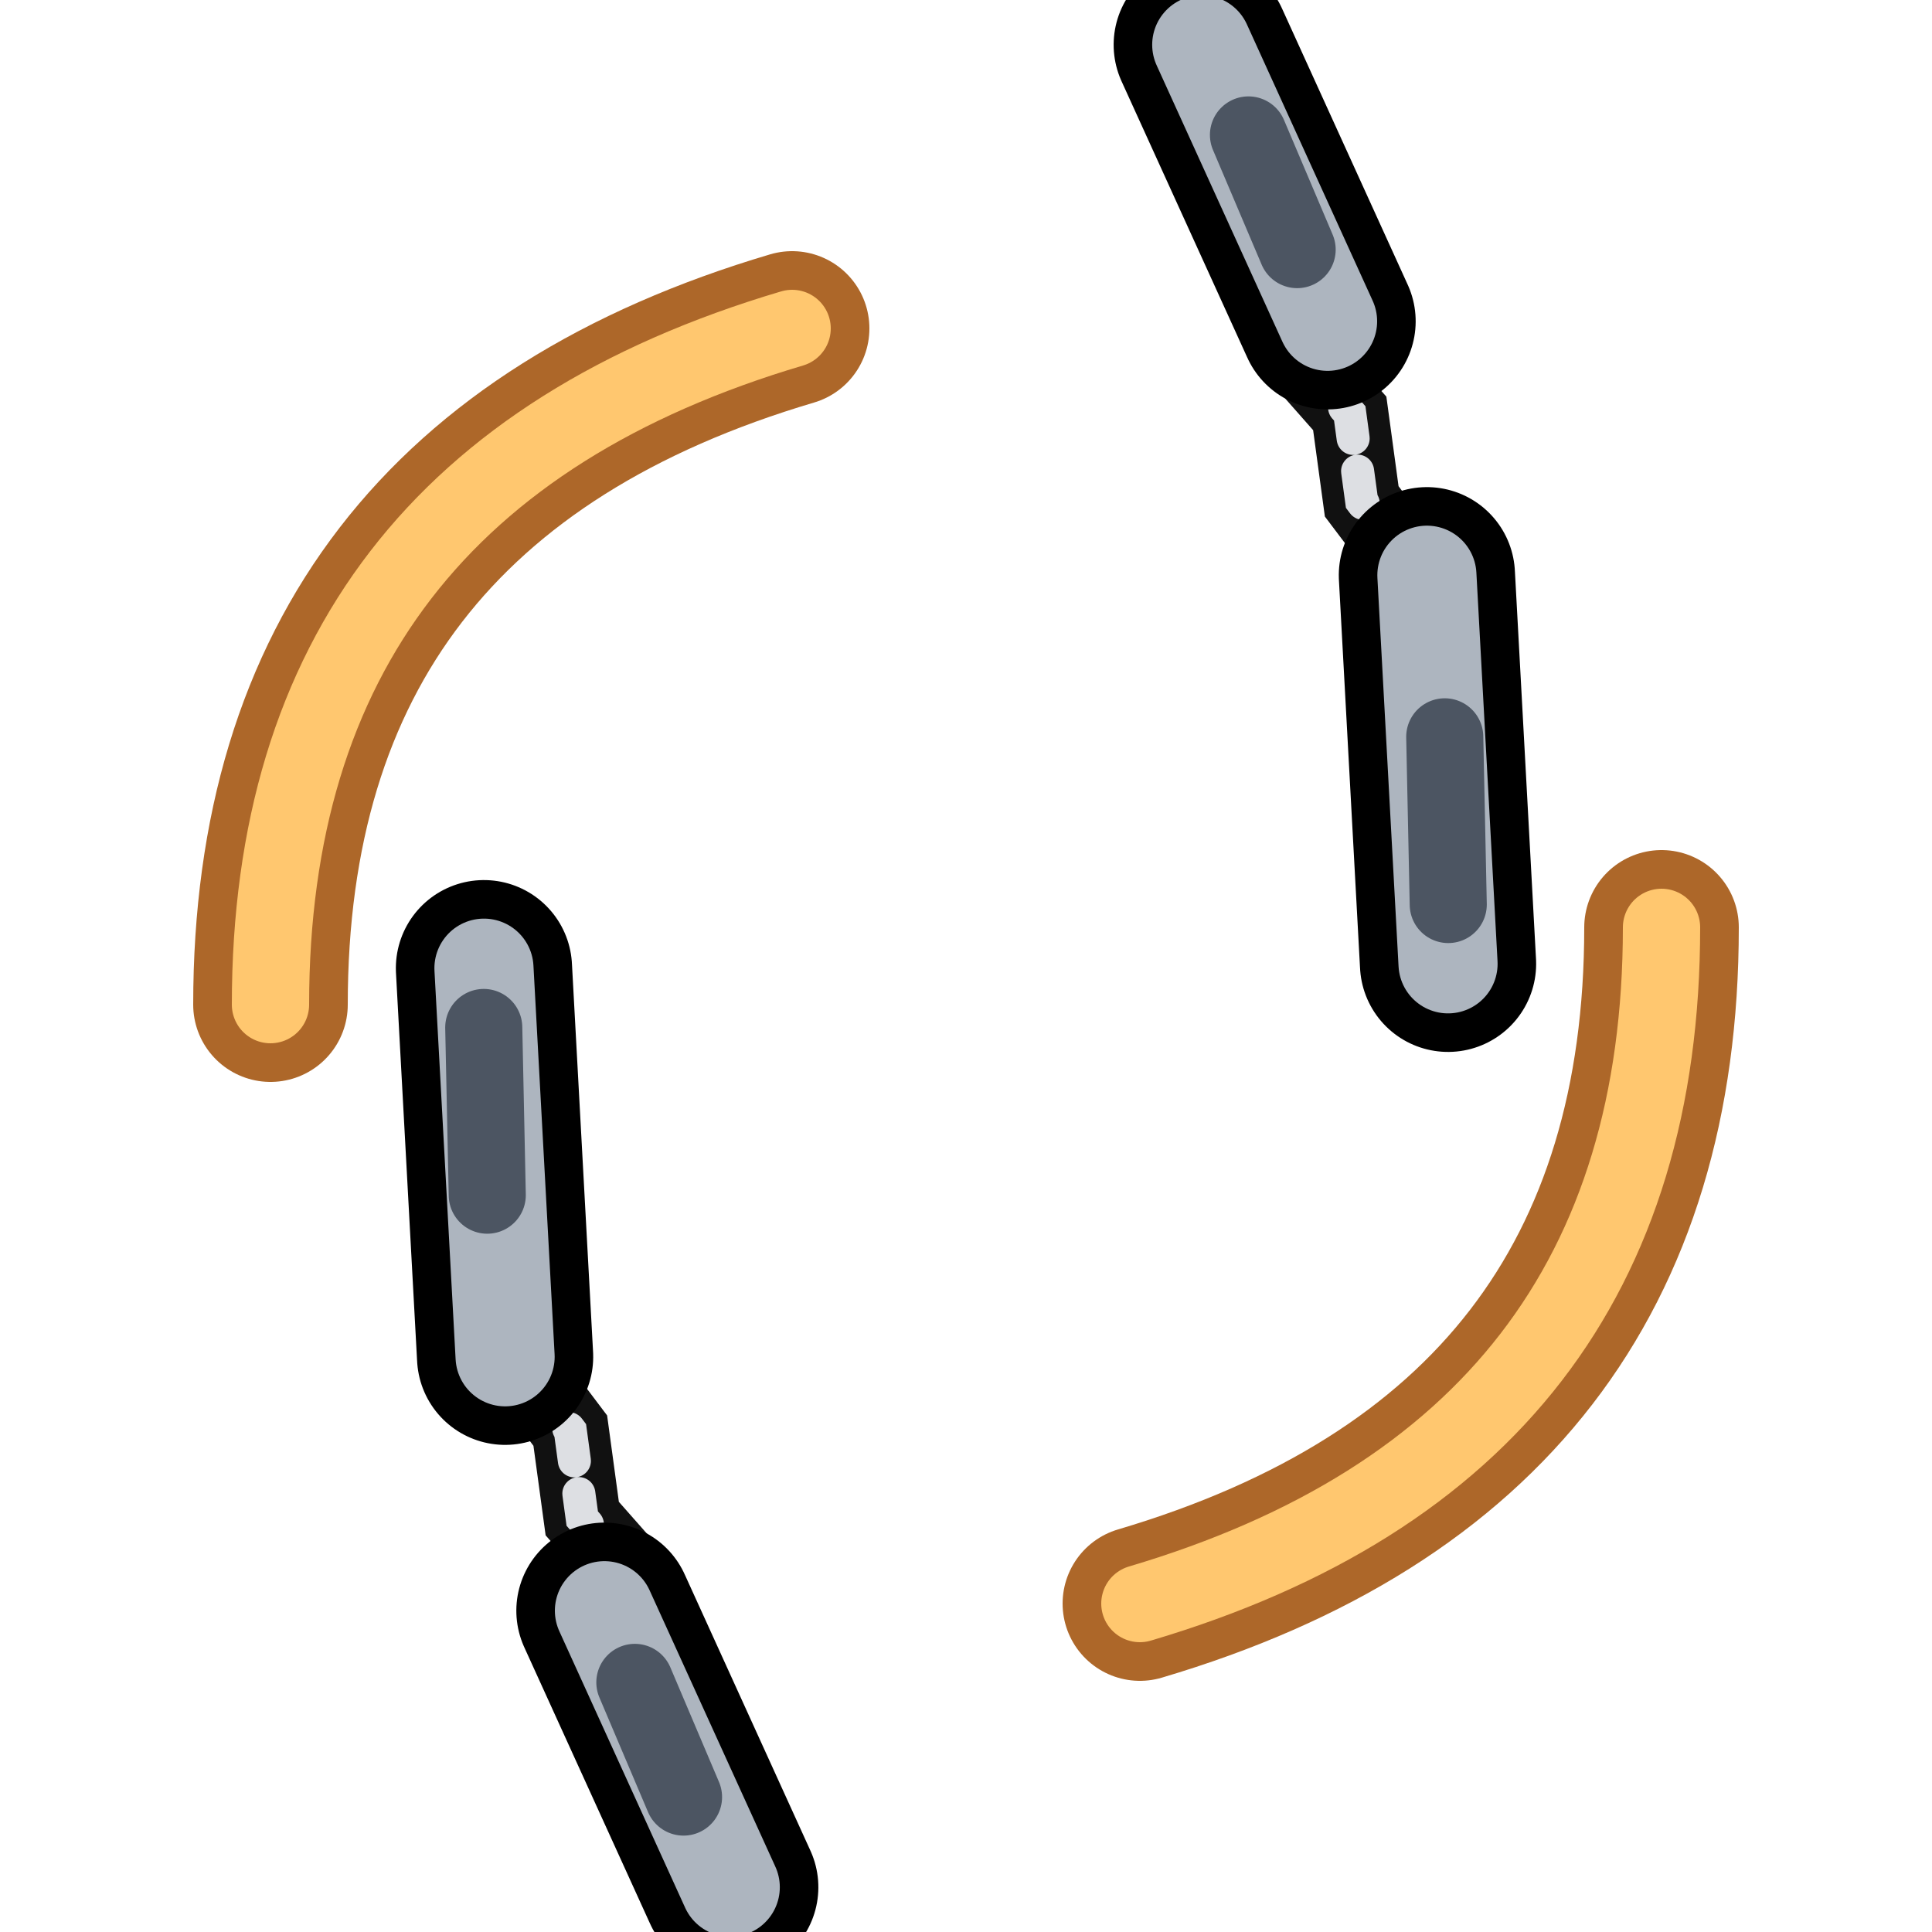
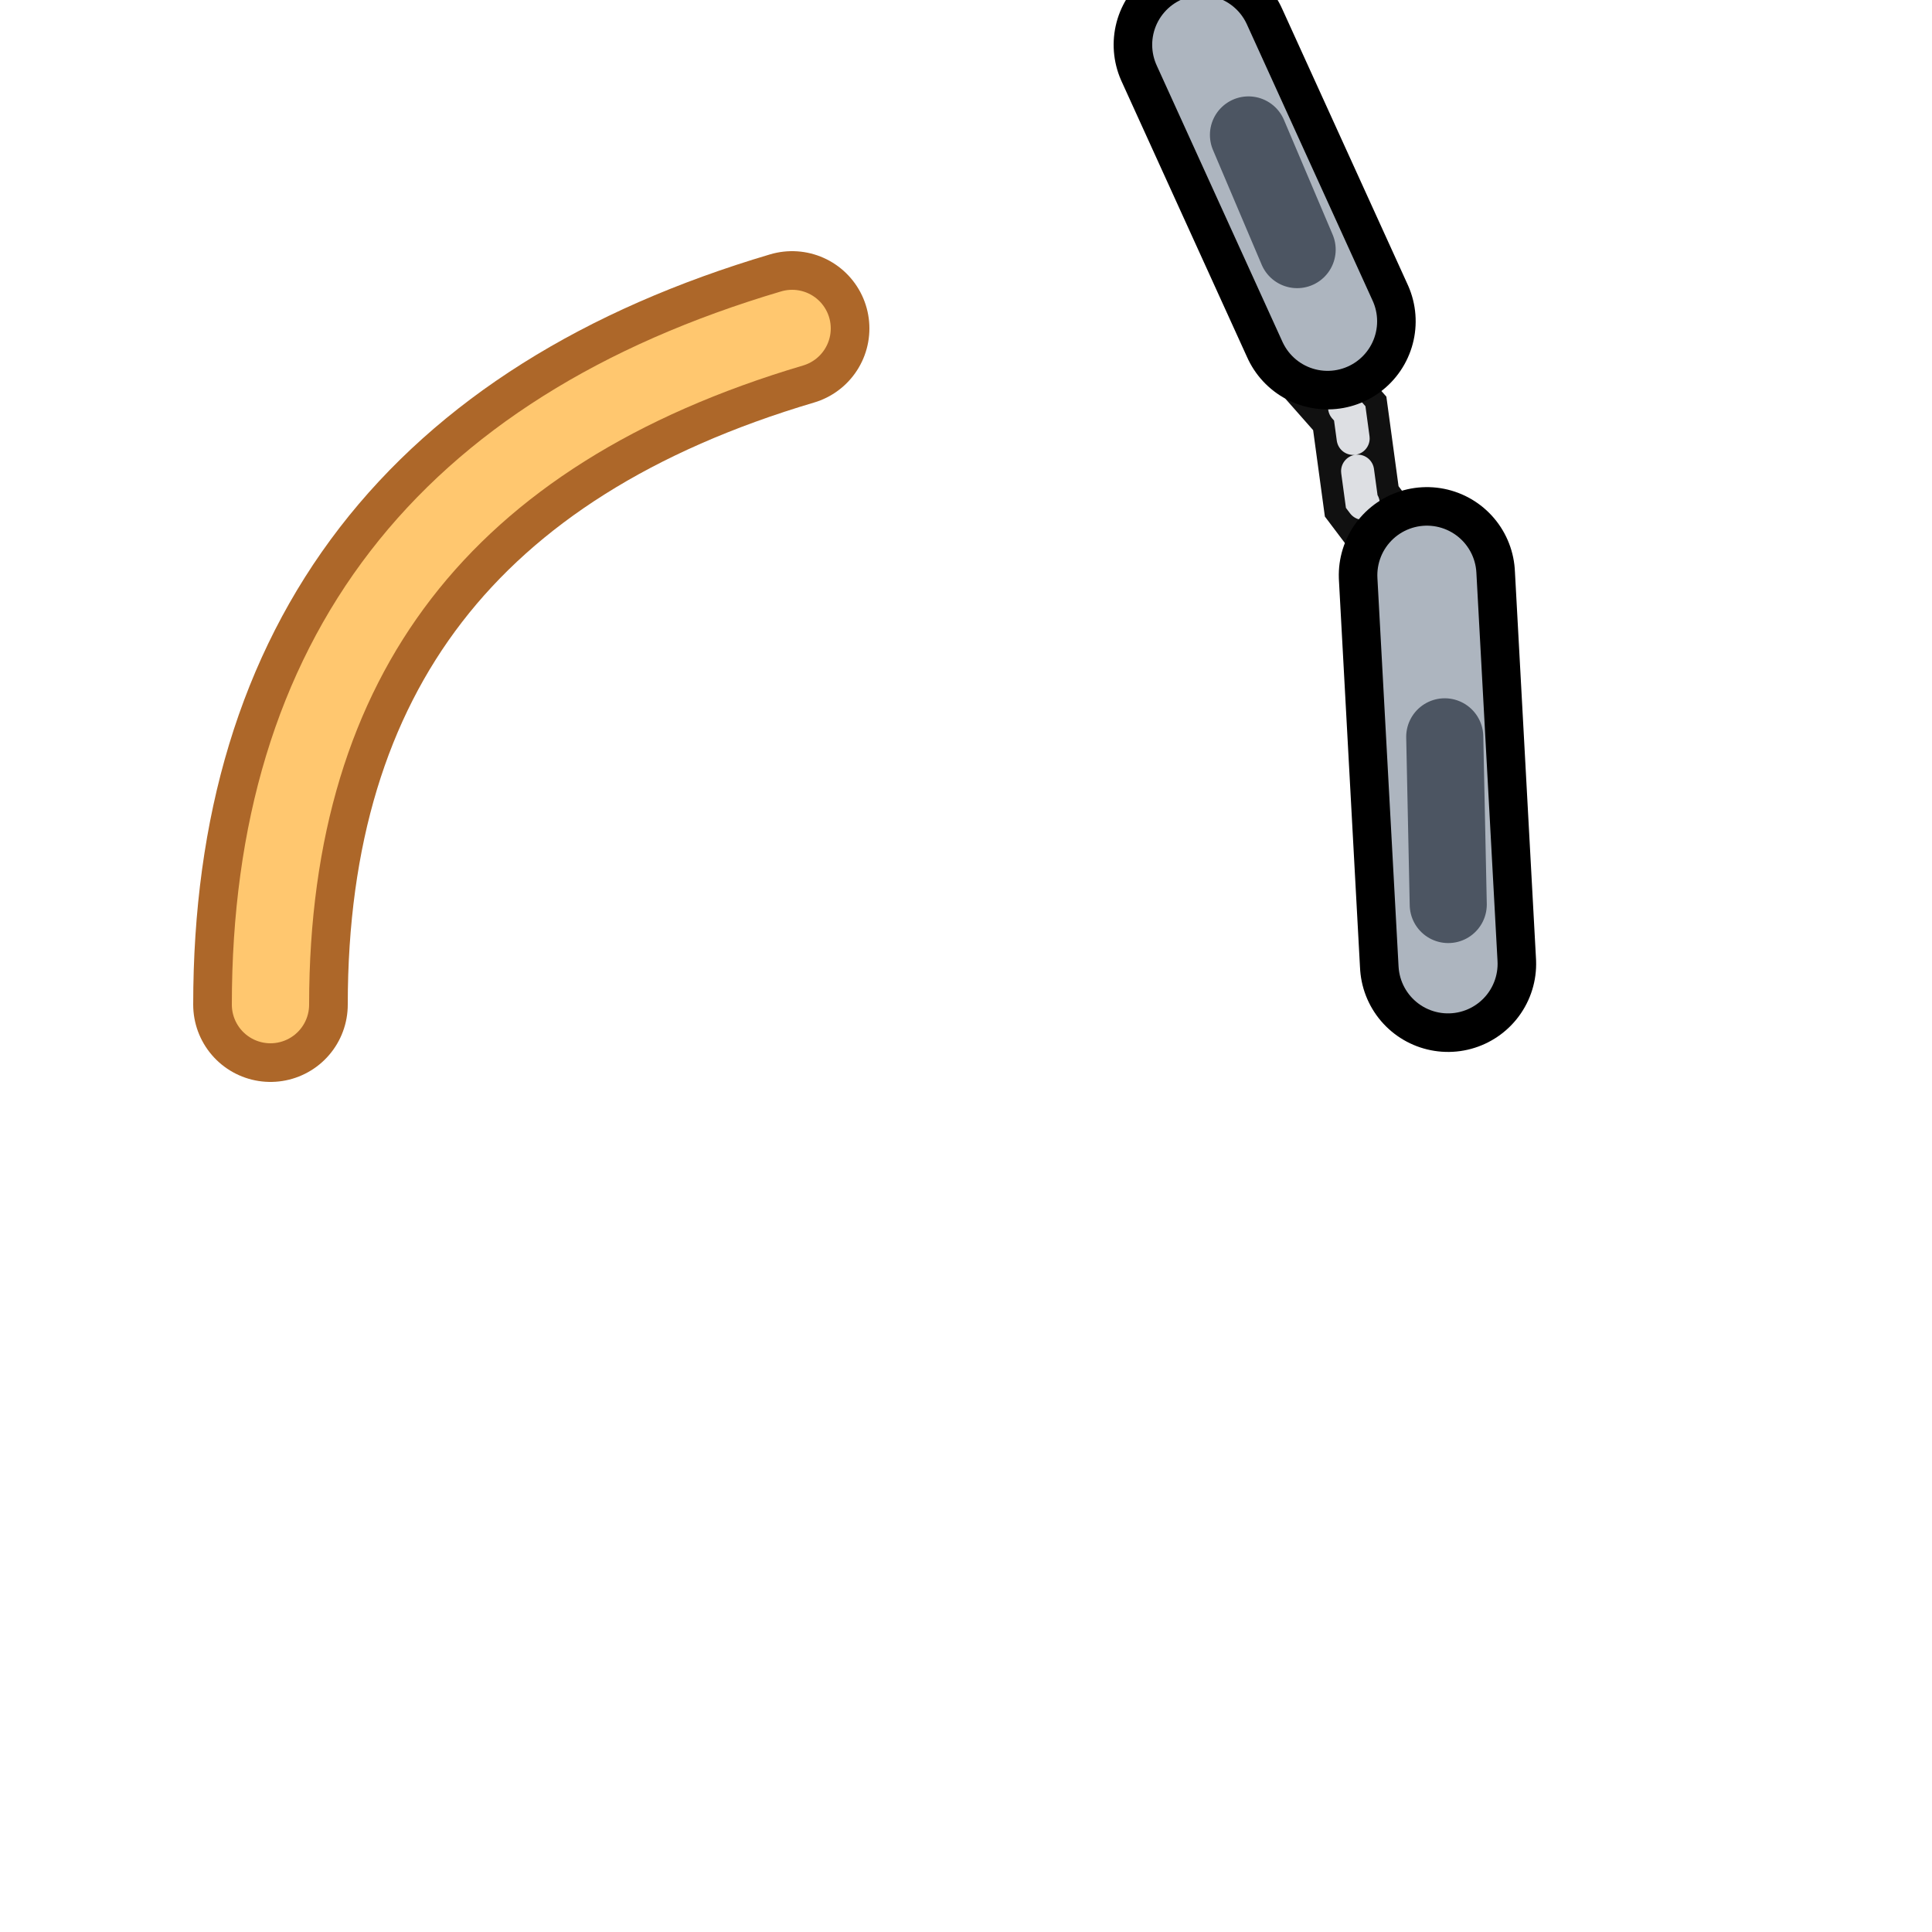
<svg xmlns="http://www.w3.org/2000/svg" width="100" height="100" viewBox="0 0 100 100">
-   <path d="M14 52Q14 25 41 17M86 48Q86 75 59 83" fill="none" stroke="#ad6729" stroke-width="8" stroke-linecap="round" />
-   <path d="M14 52Q14 25 41 17M86 48Q86 75 59 83" fill="none" stroke="#ffc76f" stroke-width="4" stroke-linecap="round" />
+   <path d="M14 52Q14 25 41 17" fill="none" stroke="#ad6729" stroke-width="8" stroke-linecap="round" />
+   <path d="M14 52Q14 25 41 17" fill="none" stroke="#ffc76f" stroke-width="4" stroke-linecap="round" />
  <g transform="translate(40 -1) rotate(22 27 27) scale(.57)">
    <path d="m43 35 6 3 4 7 5 3" fill="none" stroke="#111" stroke-width="7" stroke-linecap="round" />
    <path d="m43 35 6 3 4 7 5 3" fill="none" stroke="#dddfe3" stroke-width="3" stroke-dasharray="3 3" stroke-linecap="round" />
    <path d="M24 12 44 31M61 49l15 32" fill="none" stroke="#000" stroke-width="16" stroke-linecap="round" />
    <path d="M24 12 44 31M61 49l15 32" fill="none" stroke="#adb5bf" stroke-width="9" stroke-linecap="round" />
    <path d="m31 18 8 8m29 36 6 14" fill="none" stroke="#4c5562" stroke-width="7" stroke-linecap="round" />
  </g>
-   <g transform="rotate(180 50 50) translate(40 -1) rotate(22 27 27) scale(.57)">
-     <path d="m43 35 6 3 4 7 5 3" fill="none" stroke="#111" stroke-width="7" stroke-linecap="round" />
-     <path d="m43 35 6 3 4 7 5 3" fill="none" stroke="#dddfe3" stroke-width="3" stroke-dasharray="3 3" stroke-linecap="round" />
-     <path d="M24 12 44 31M61 49l15 32" fill="none" stroke="#000" stroke-width="16" stroke-linecap="round" />
-     <path d="M24 12 44 31M61 49l15 32" fill="none" stroke="#adb5bf" stroke-width="9" stroke-linecap="round" />
-     <path d="m31 18 8 8m29 36 6 14" fill="none" stroke="#4c5562" stroke-width="7" stroke-linecap="round" />
-   </g>
</svg>
